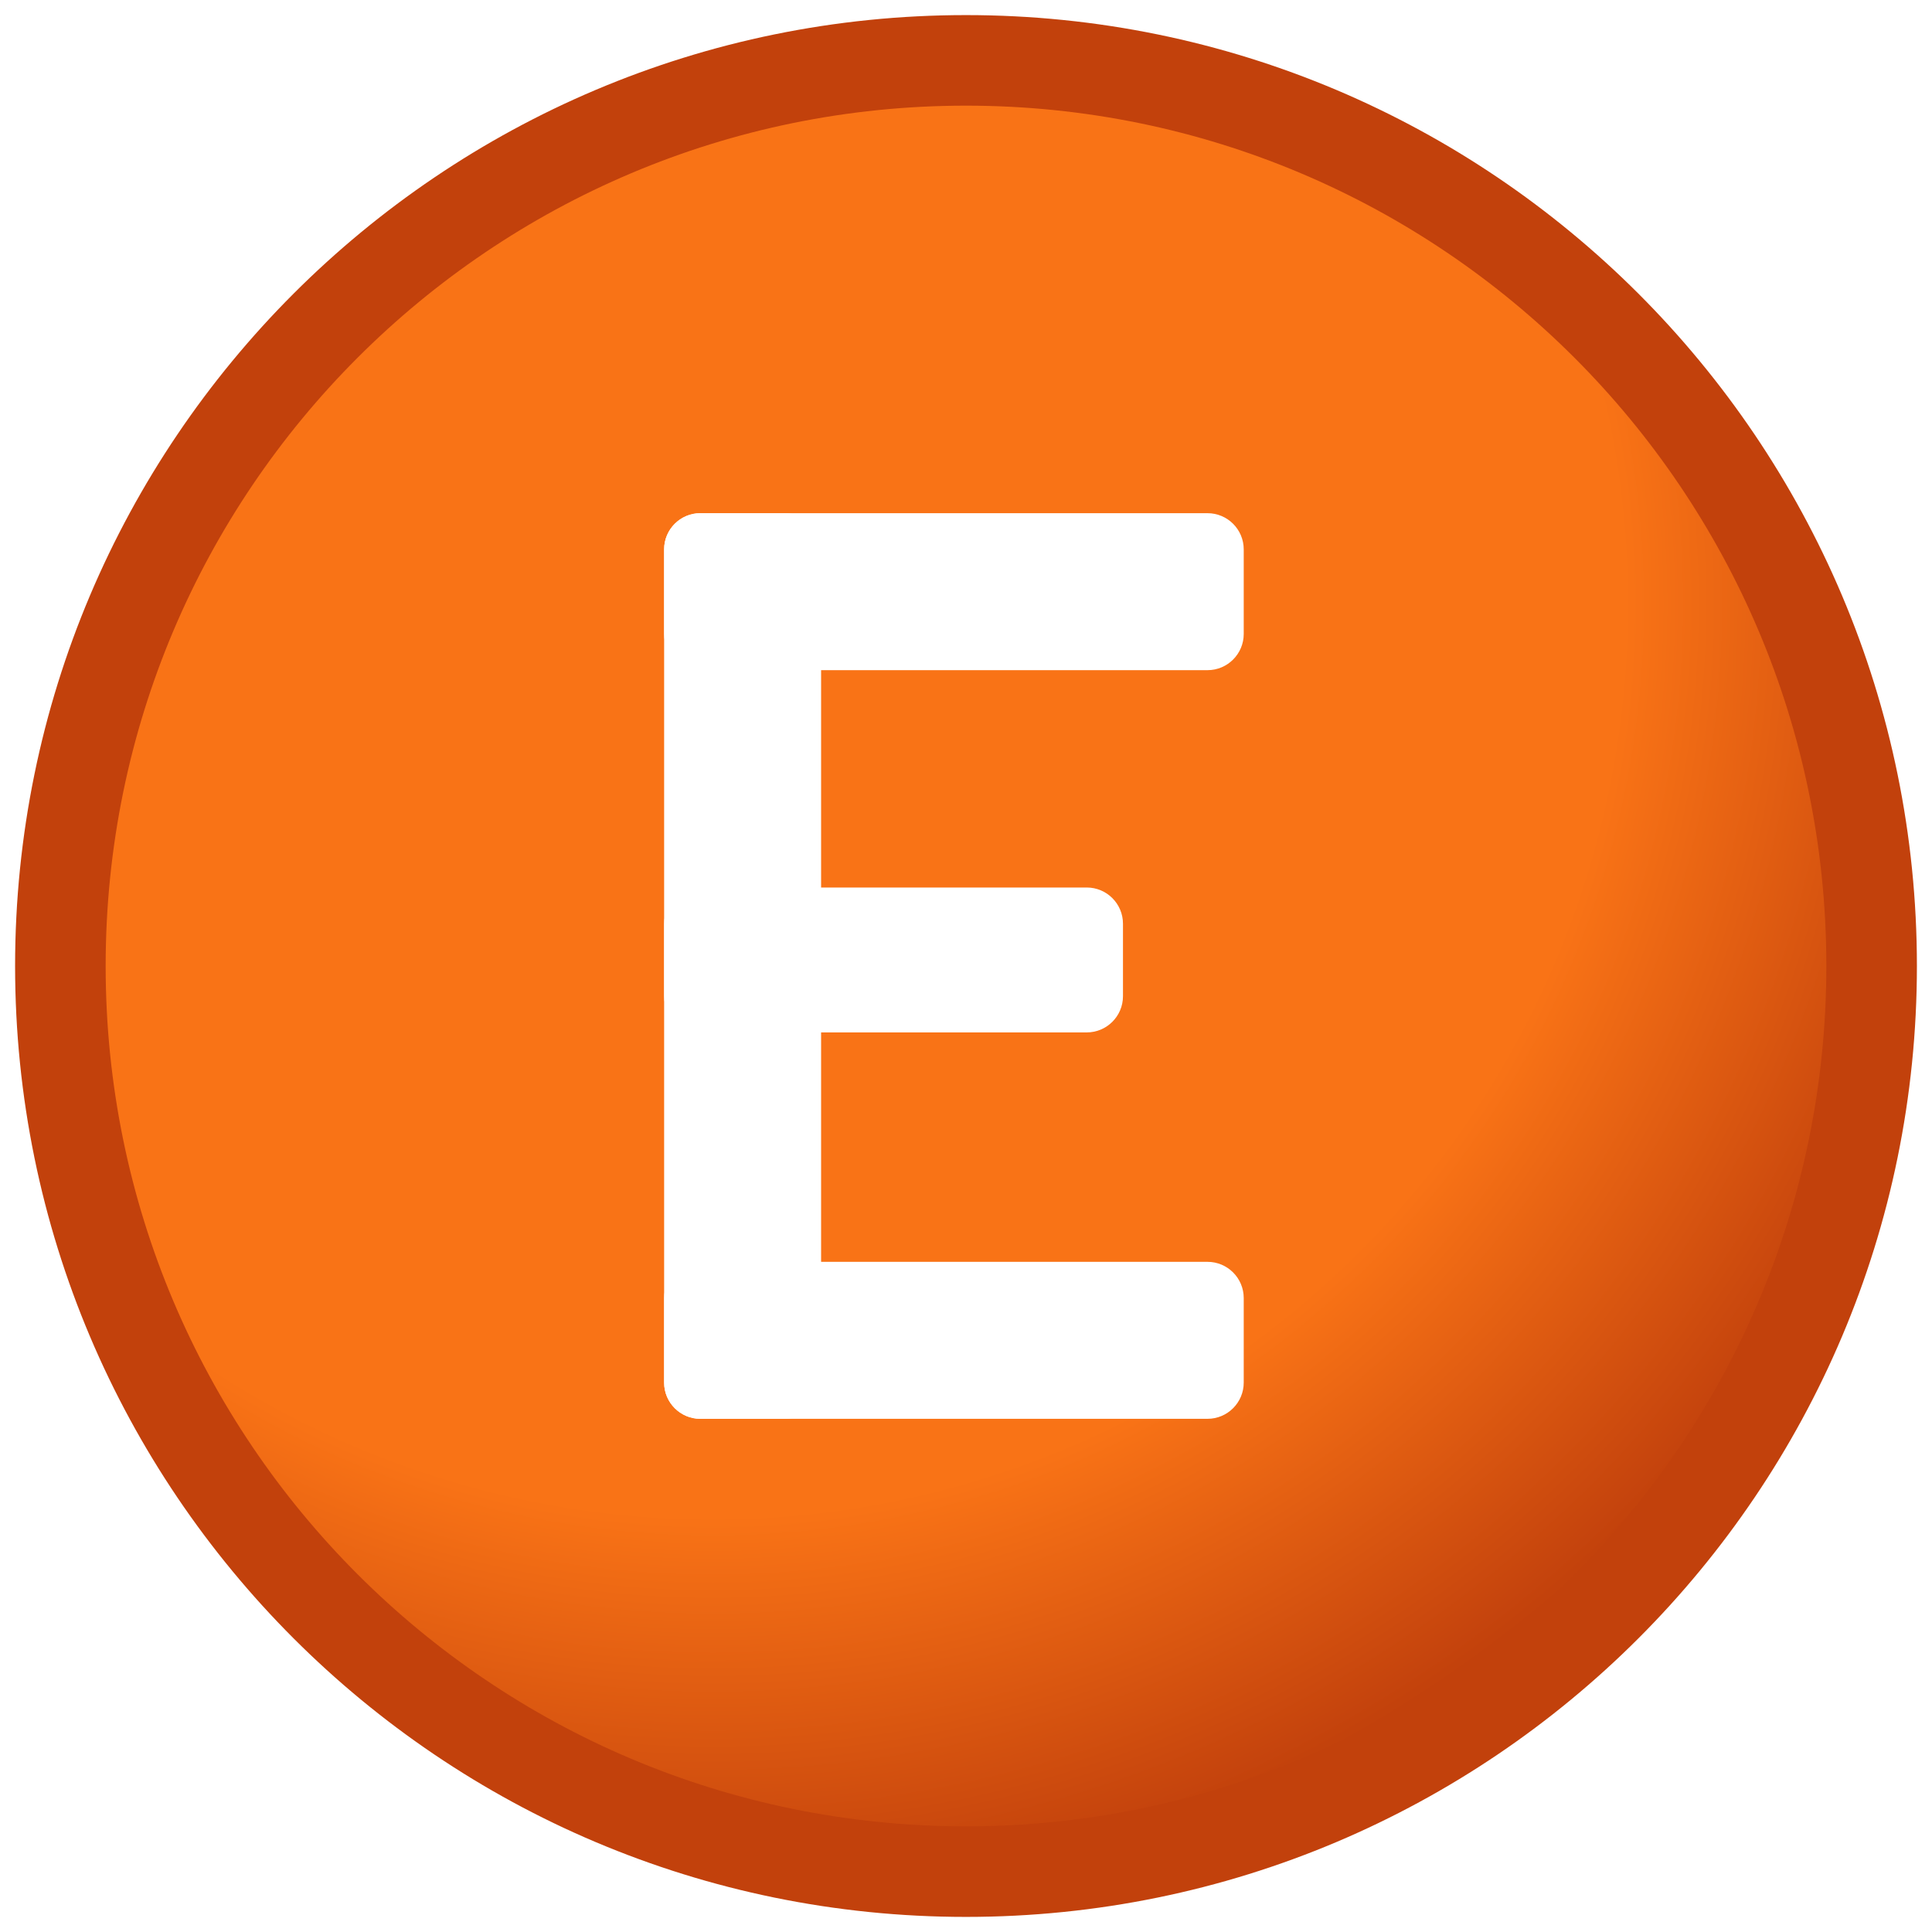
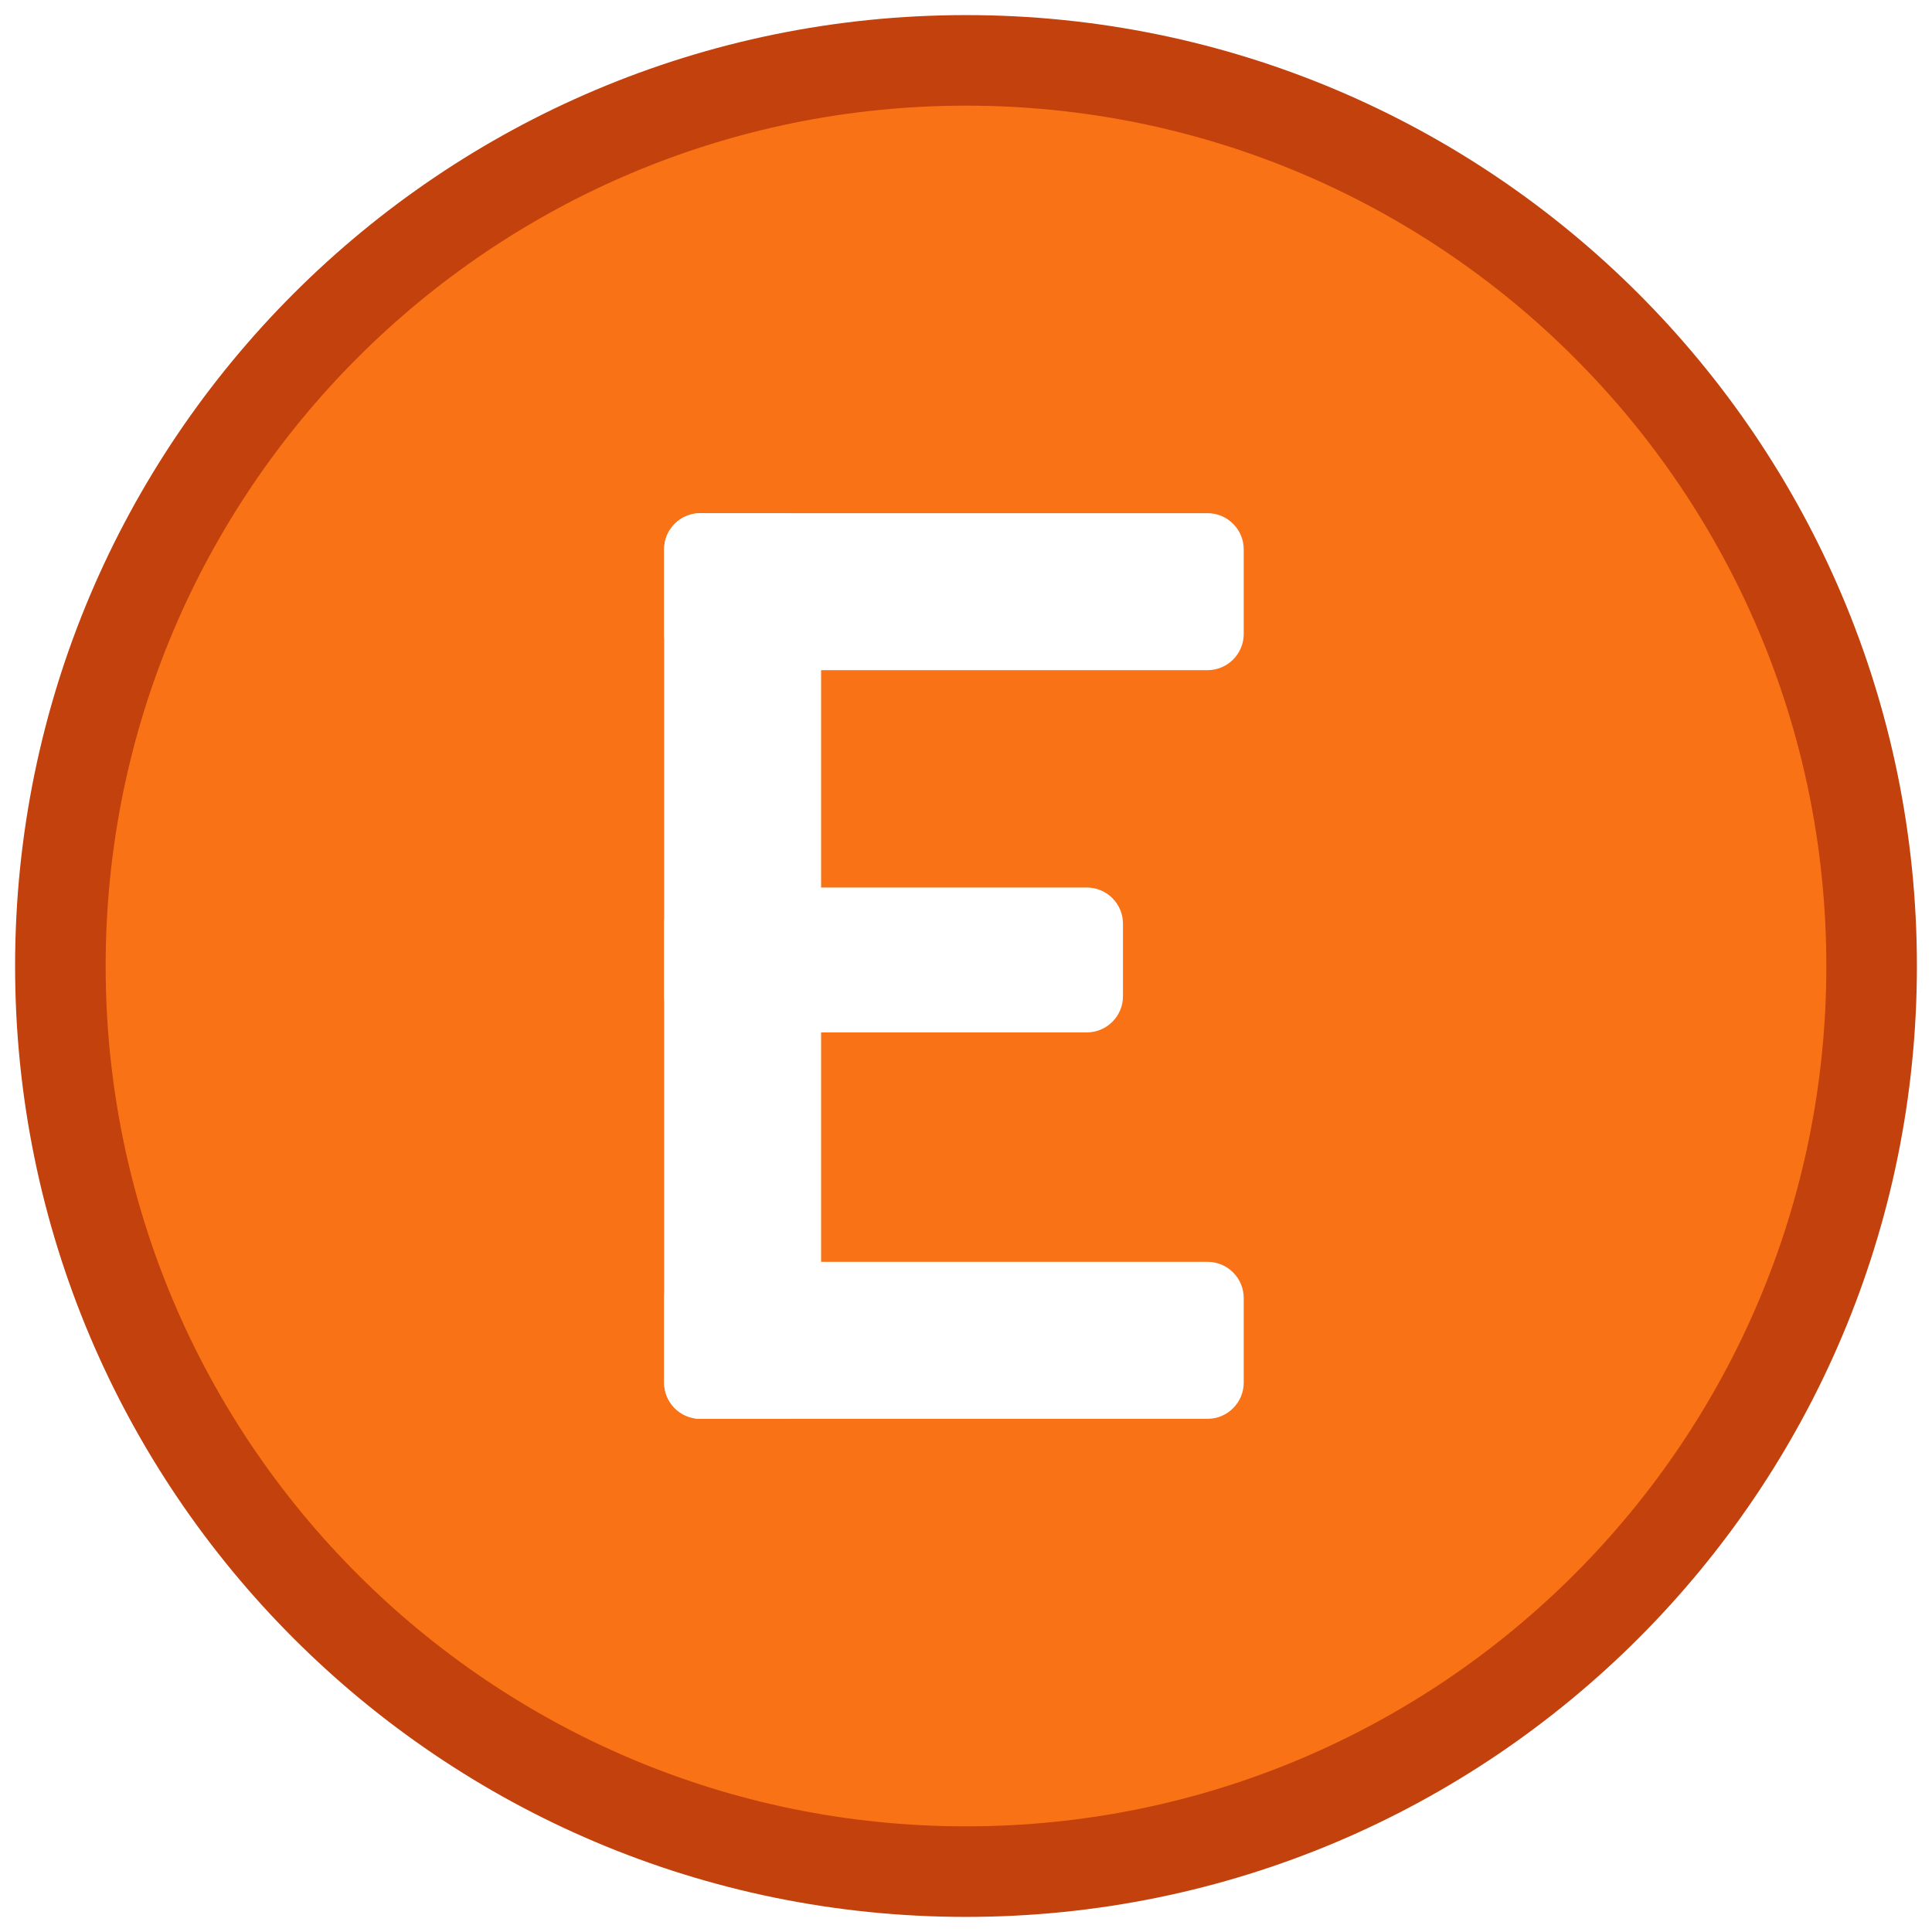
<svg xmlns="http://www.w3.org/2000/svg" viewBox="0 0 32 32" width="32" height="32">
-   <defs>
-     <radialGradient id="grad-gen-electric" cx="36%" cy="30%" r="72%">
-       <stop offset="0%" stop-color="#f97316" />
-       <stop offset="70%" stop-color="#f97316" />
-       <stop offset="100%" stop-color="#c2410c" />
-     </radialGradient>
-   </defs>
-   <circle cx="16" cy="16" r="15" fill="url(#grad-gen-electric)" stroke="#c2410c" stroke-width="1.5" />
+   <circle cx="16" cy="16" r="15" fill="#f97316" stroke="#c2410c" stroke-width="1.5" />
  <g color="#ffffff">
    <g fill="currentColor">
      <rect x="11" y="8.5" width="2.6" height="15" rx="0.6" />
      <rect x="11" y="8.5" width="9.6" height="2.6" rx="0.6" />
      <rect x="11" y="14.7" width="7.6" height="2.4" rx="0.6" />
      <rect x="11" y="20.9" width="9.6" height="2.6" rx="0.6" />
    </g>
  </g>
</svg>
